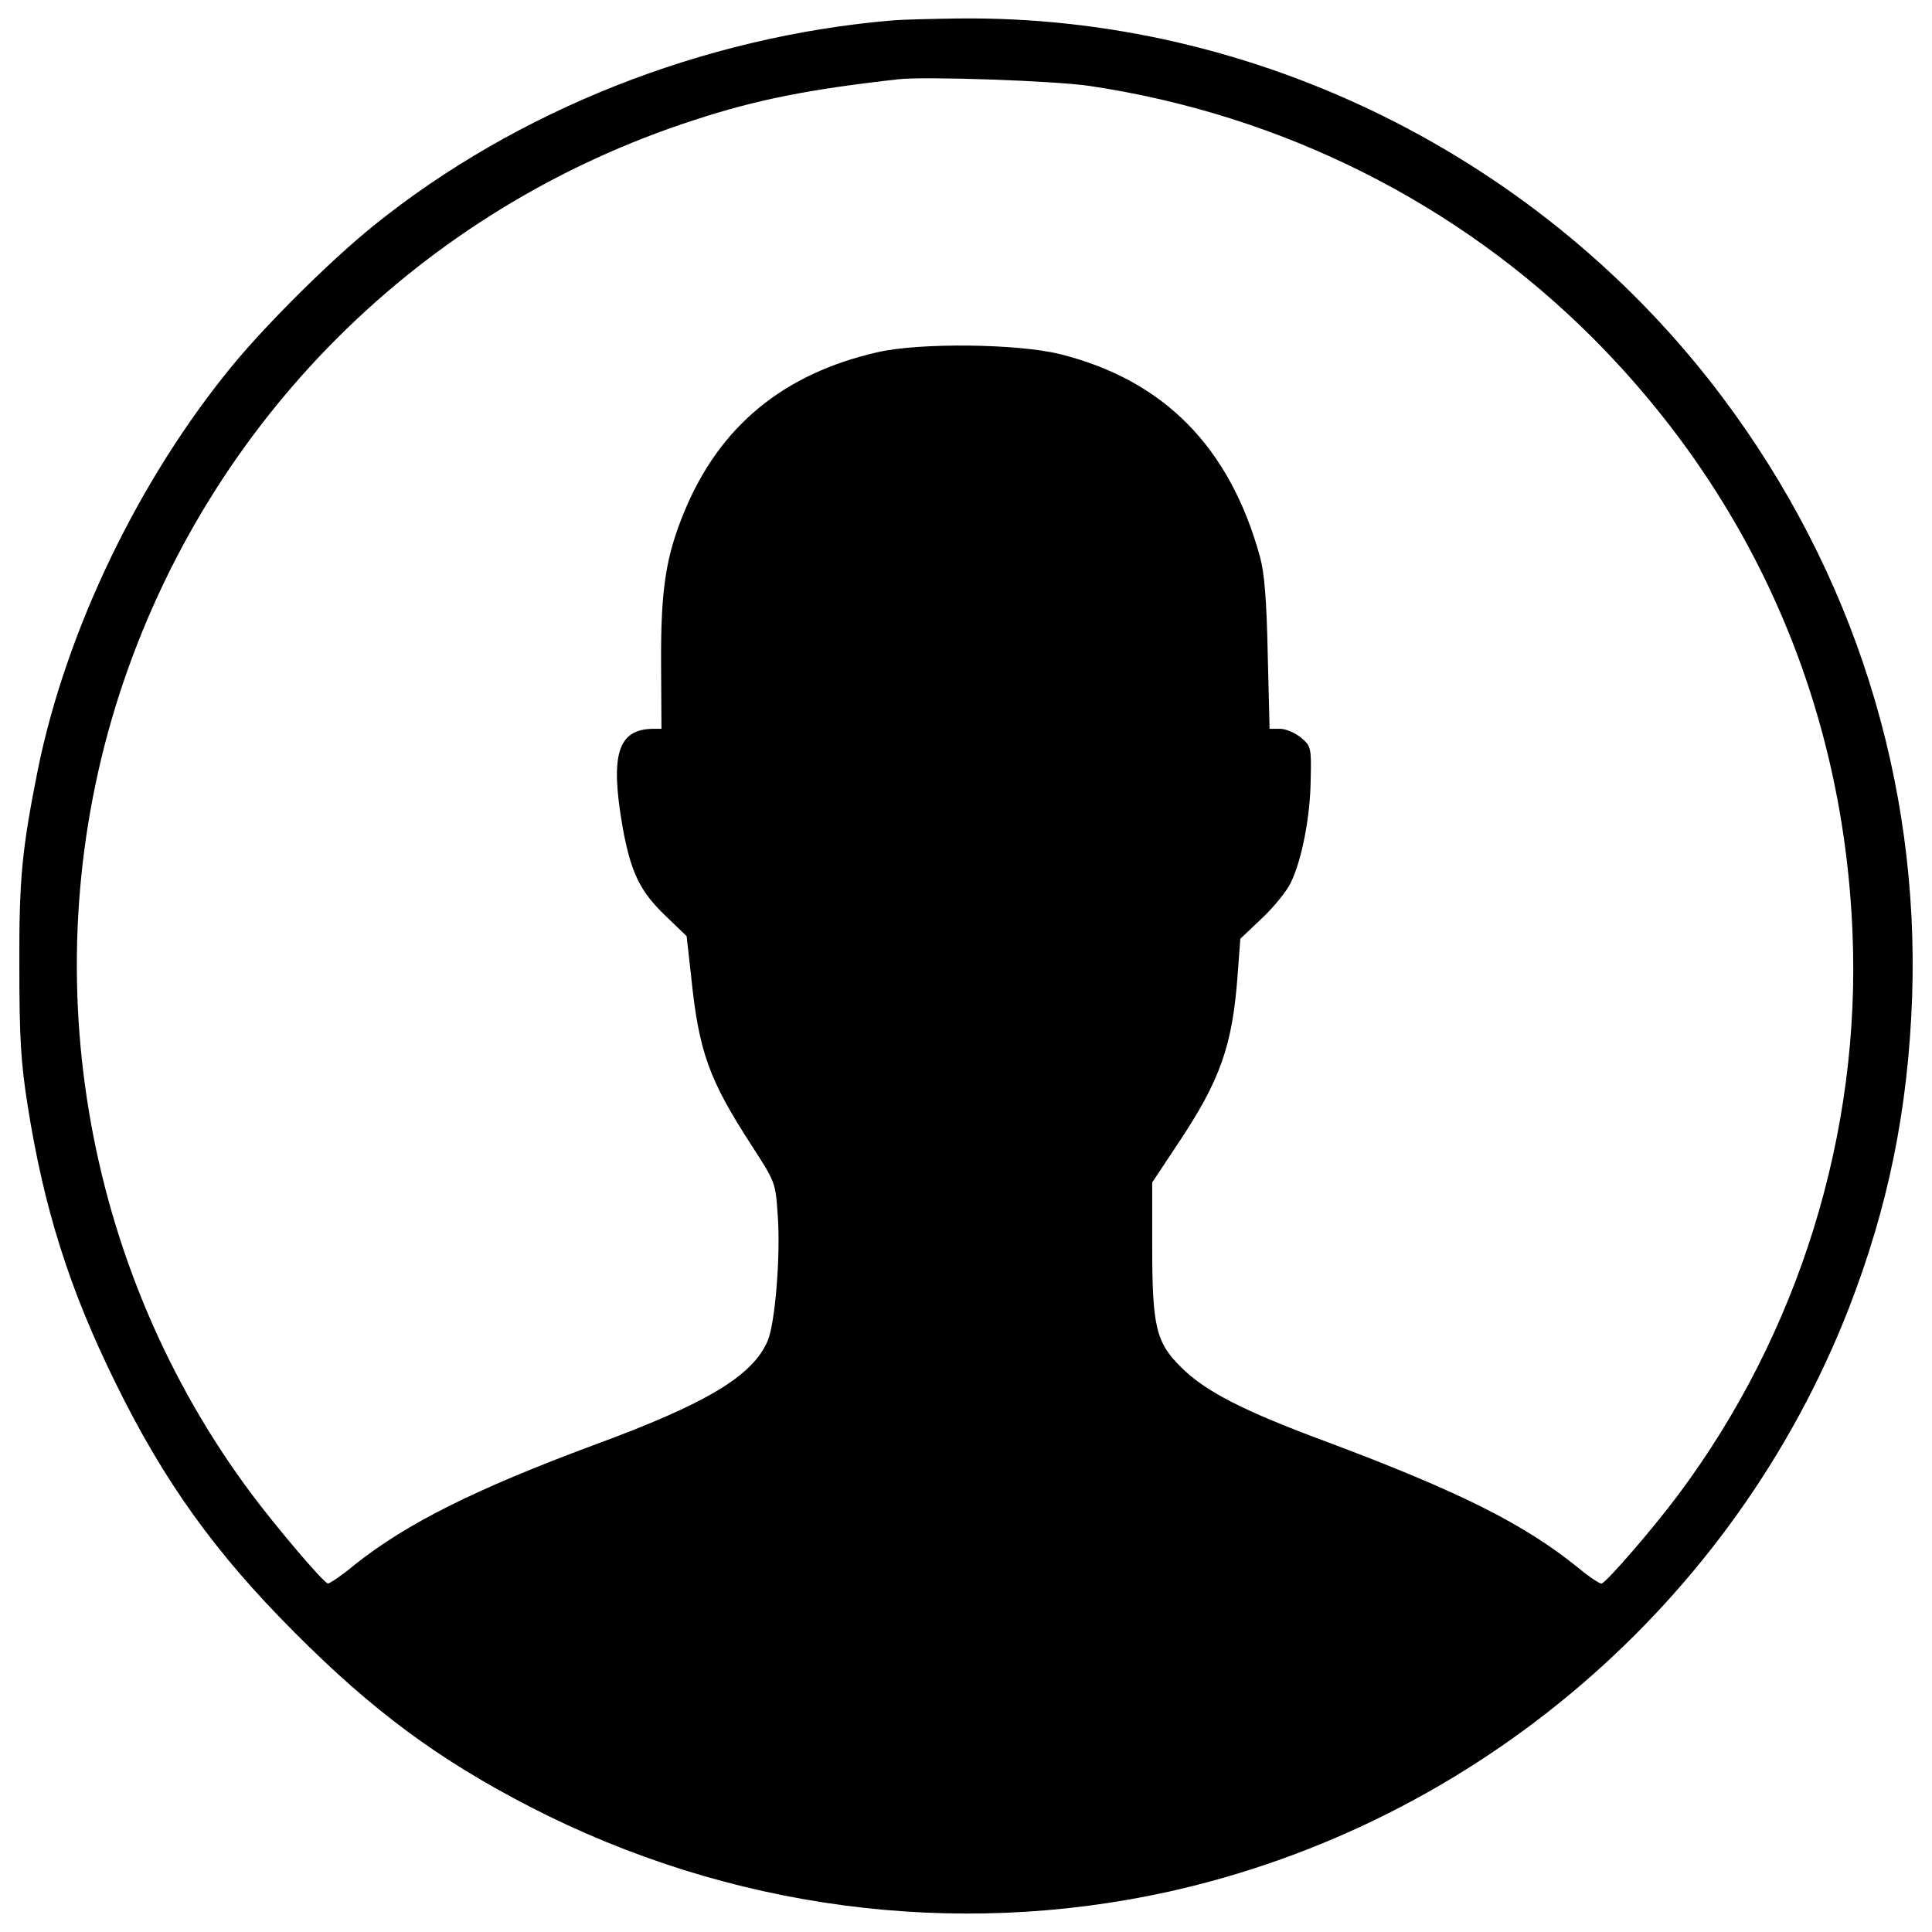
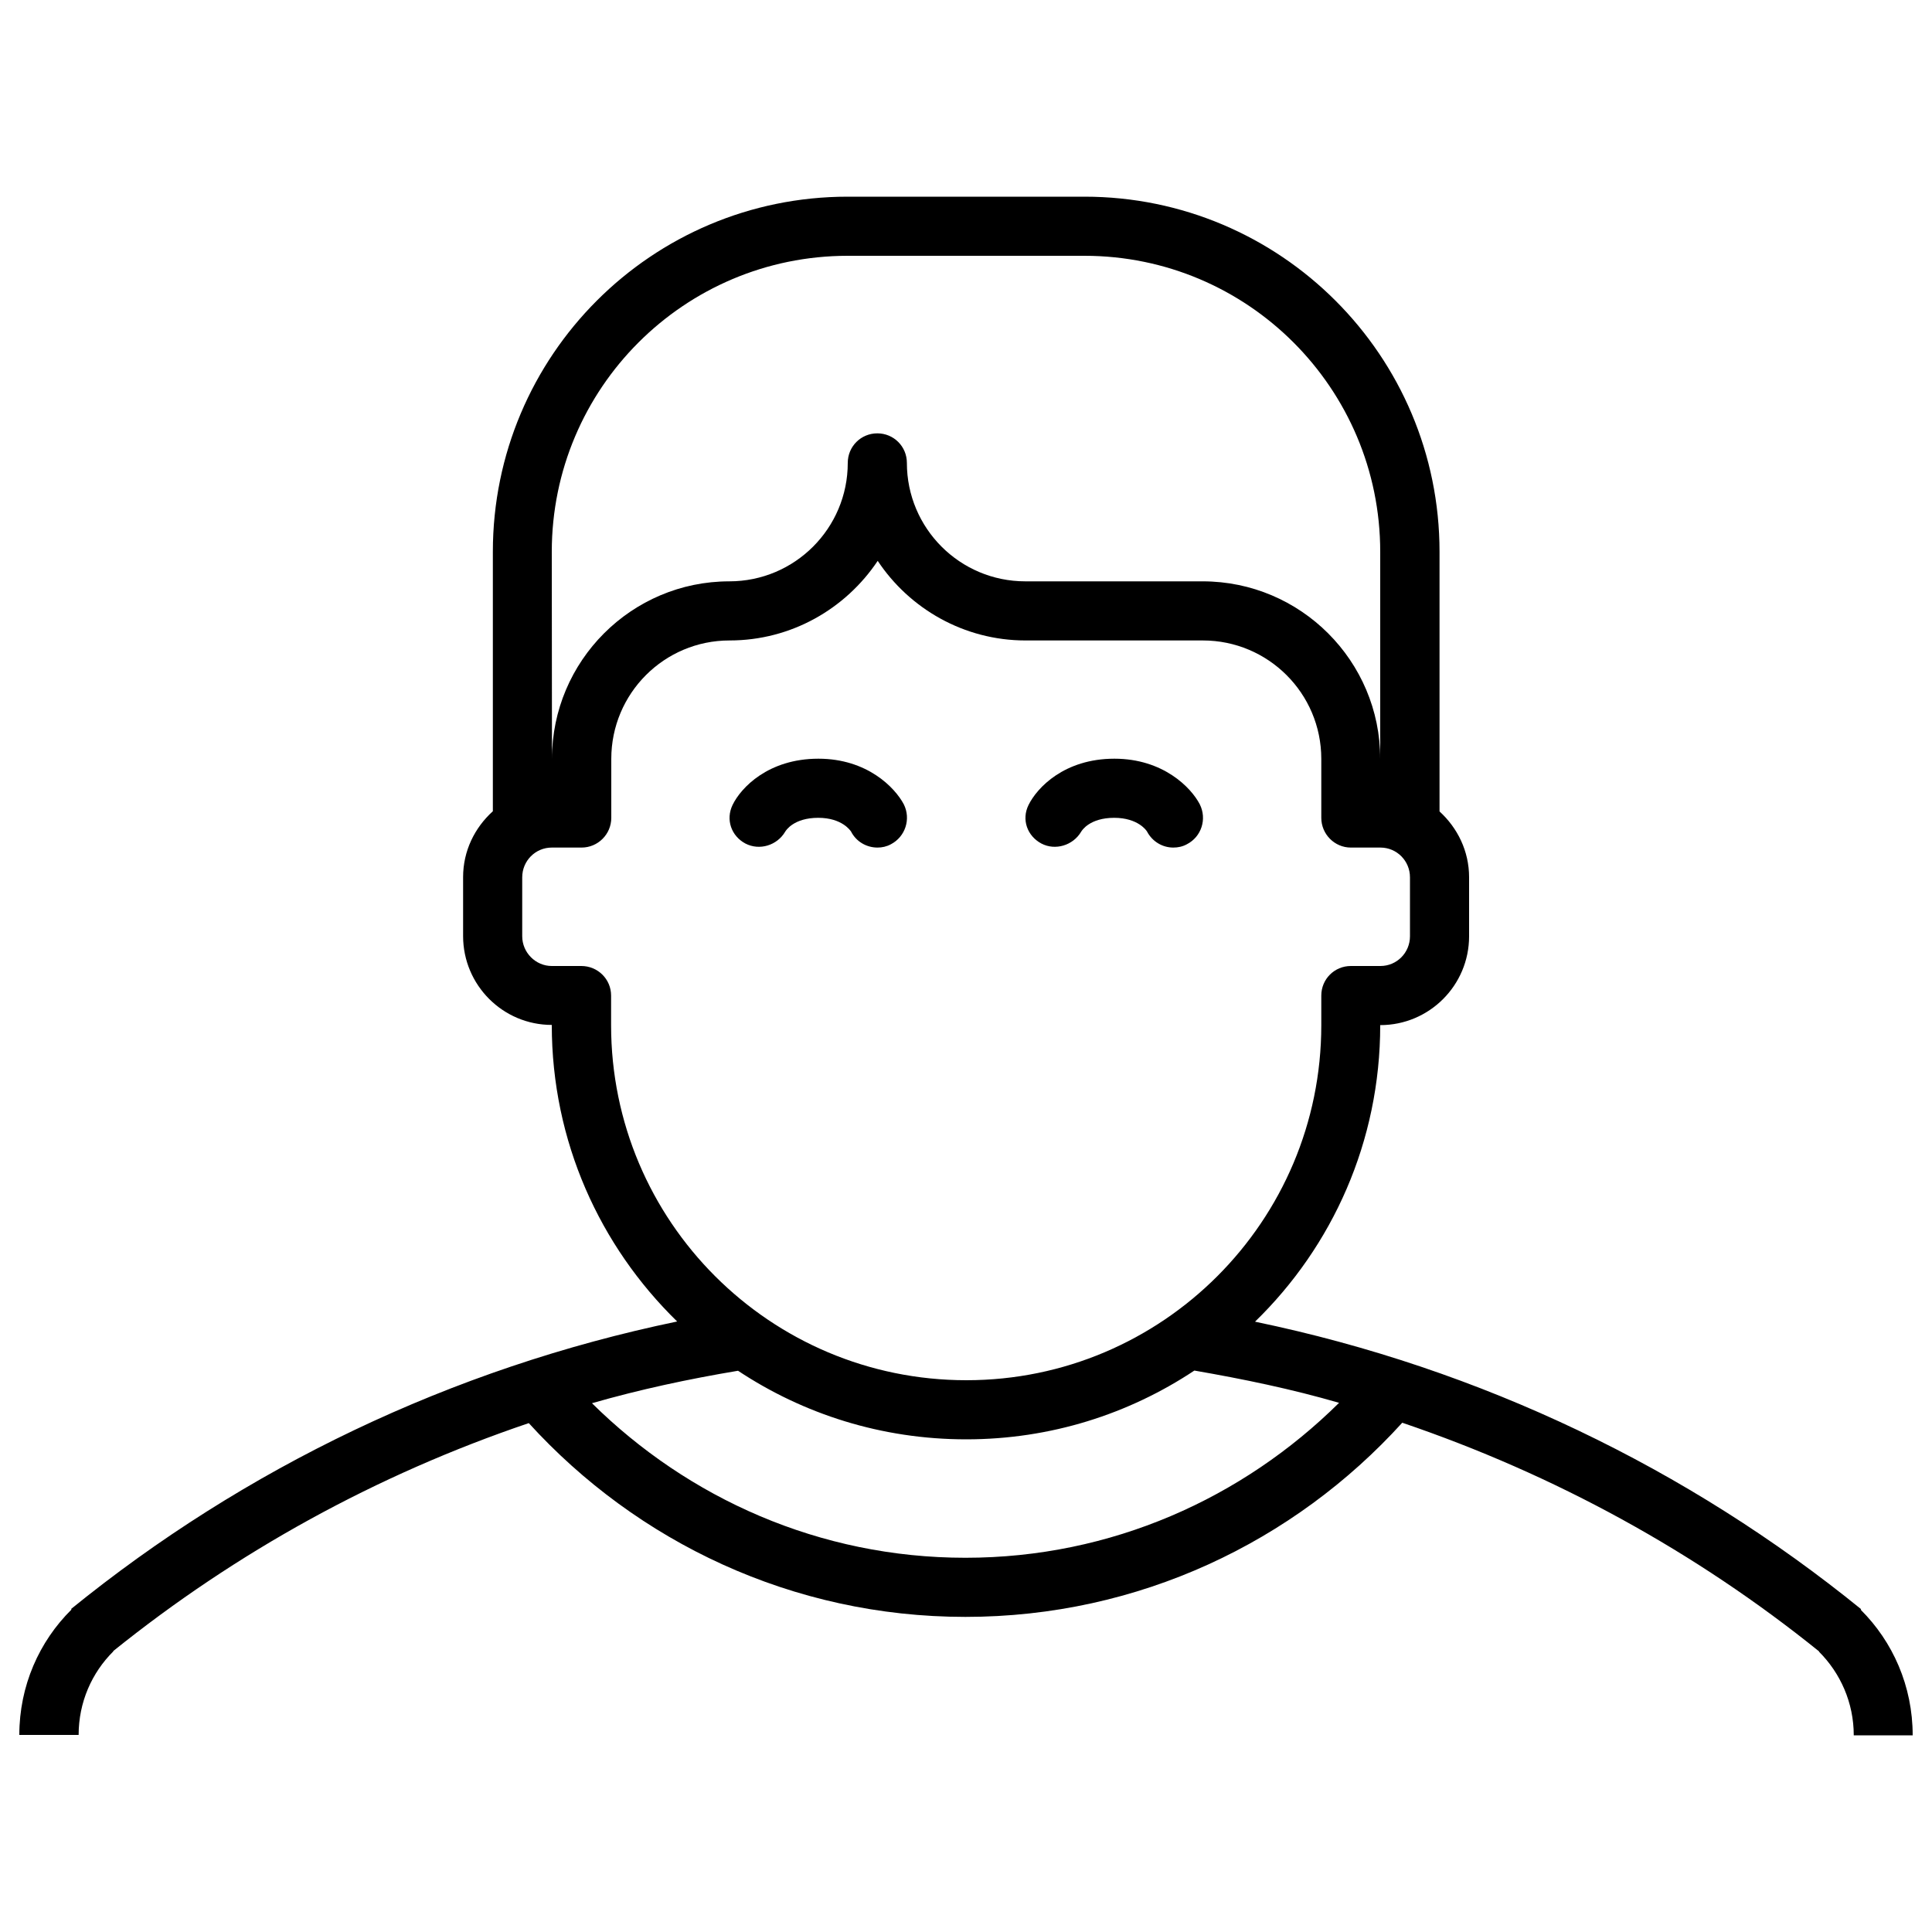
<svg xmlns="http://www.w3.org/2000/svg" version="1.1" x="0px" y="0px" viewBox="0 0 1000 1000" enable-background="new 0 0 1000 1000" xml:space="preserve">
  <g>
-     <g transform="translate(0,512) scale(0.1,-0.1)">
-       <path d="M4622,5014.6c-981.4-82.4-1947.5-465.8-2687.4-1061.9c-218.5-176.3-542.5-496.5-728.4-720.7C721.2,2643.5,343.6,1861.5,196,1136.9c-82.4-414-97.8-563.5-95.8-1025.5c0-358.5,7.7-490.7,42.2-709.2c84.3-536.7,216.6-954.6,454.3-1437.6c251.1-511.8,515.6-881.7,929.7-1295.8c402.5-404.5,745.6-657.5,1217.2-900.9c1027.4-529.1,2196.7-684.3,3306.5-439c1592.9,354.6,2923.2,1493.2,3519.3,3019C9772.5-1128.8,9876-626.6,9897.1-41.9c38.3,1119.4-302.9,2200.5-981.4,3105.3c-933.5,1244-2421,1980.1-3958.3,1960.9C4815.6,5022.3,4664.1,5018.5,4622,5014.6z M5637.9,4675.4c994.8-147.6,1909.2-605.7,2608.8-1307.3c828.1-831.9,1293.9-1897.7,1341.8-3074.6c44.1-1037-277.9-2075.9-902.8-2911.7c-130.3-174.4-364.2-444.7-394.9-458.1c-7.7-3.8-63.3,32.6-120.8,80.5c-281.8,228.1-613.4,394.9-1314.9,657.5c-423.6,157.2-615.3,256.9-739.9,379.5c-132.3,130.3-151.4,210.8-151.4,632.6v325.9l128.4,193.6c226.2,337.4,287.5,515.6,314.3,887.5l13.4,180.2l111.2,105.4c61.3,57.5,128.4,139.9,149.5,184c57.5,116.9,101.6,343.1,103.5,534.8c3.8,164.8,1.9,172.5-49.8,216.6c-30.7,24.9-78.6,46-109.3,46h-53.7l-9.6,389.1c-5.7,279.9-17.3,419.8-40.3,502.2c-157.2,569.3-498.4,914.3-1037,1048.5c-220.4,53.7-722.7,59.4-941.2,9.6c-488.8-111.2-818.5-383.4-1000.6-824.2c-95.8-231.9-122.7-400.6-120.8-784l1.9-341.2h-42.2c-184-1.9-224.3-132.3-159.1-508c42.2-233.9,90.1-333.5,220.4-458.1l111.2-107.3l23-205.1c40.3-394.9,92-536.7,314.4-879.8c122.7-189.8,122.7-189.8,134.2-362.3c15.3-203.2-13.4-555.9-51.7-646c-76.7-182.1-314.4-325.9-904.7-542.4c-607.6-226.2-962.3-402.5-1232.5-617.2c-69-57.5-132.3-99.7-139.9-97.7c-28.8,11.5-254.9,277.9-391,458.1C422.2-1437.4,163.4,119.1,617.7,1526C1075.8,2940.6,2178,4040.9,3594.5,4499c322,105.4,594.2,159.1,1056.2,210.8C4790.6,4725.2,5453.9,4702.2,5637.9,4675.4z" />
-     </g>
+     <path d="M285.6,285.6c0-84.6,68.6-153.2,153.2-153.2h122.5c84.5,0,153.1,68.6,153.1,153.2v107.2c0-50.7-41.2-91.9-91.9-91.9h-91.8c-33.9,0-61.3-27.5-61.3-61.3c0-8.5-6.8-15.3-15.3-15.3c-8.5,0-15.3,6.8-15.3,15.3c0,33.8-27.4,61.3-61.3,61.3c-50.6,0-91.8,41.2-91.8,91.9L285.6,285.6L285.6,285.6z M316.3,530.6v-15.3c0-8.5-6.9-15.3-15.4-15.3h-15.3c-8.4,0-15.3-7-15.3-15.4v-30.5c0-8.5,6.8-15.4,15.3-15.4H301c8.5,0,15.4-6.9,15.4-15.4v-30.5c0-33.9,27.4-61.3,61.2-61.3c32,0,60.1-16.4,76.7-41.2c16.4,24.7,44.6,41.2,76.5,41.2h91.8c33.8,0,61.3,27.4,61.3,61.3v30.5c0,8.5,6.9,15.4,15.3,15.4h15.3c8.5,0,15.3,6.9,15.3,15.4v30.5c0,8.5-6.8,15.4-15.3,15.4h-15.3c-8.5,0-15.3,6.8-15.3,15.3v15.3c0,101.5-82.3,183.8-183.7,183.8C398.6,714.4,316.3,632.1,316.3,530.6 M500.1,745c43.7,0,84.2-13.1,118.1-35.6c25.4,4.4,50.5,9.6,74.9,16.7c-49.8,49.3-117.8,80.2-193.4,80.2c-75.5,0-143.5-30.8-193.3-80c24.7-7.1,49.9-12.5,75.6-16.8C415.8,731.9,456.3,745,500.1,745 M963.1,833.2l0.2-0.3c-89.5-72.7-196.6-124.5-313.7-148.8c40-38.9,64.8-93.2,64.8-153.5c25.4,0,46-20.6,46-46v-30.5c0-13.6-6-25.6-15.3-34.1V285.6c0-101.5-82.3-183.8-183.8-183.8H438.8c-101.5,0-183.7,82.3-183.7,183.8v134.3c-9.4,8.5-15.4,20.5-15.4,34.1v30.5c0,25.4,20.6,46,45.9,46c0,60.3,24.9,114.5,64.9,153.5c-117.1,24.3-224.2,76.1-313.7,148.8l0.2,0.3c-16.7,16.5-27,39.5-27,64.9h30.7c0-16.9,6.8-32.2,18-43.3l-0.1-0.1c63.6-51.2,136.2-91.3,215.1-118C329.6,798,410,836.9,499.7,836.9c89.7,0,170.2-38.9,226.1-100.5c79.2,26.9,152.1,67,215.8,118.4l-0.1,0.1c11.1,11.1,18,26.4,18,43.3H990C990,872.7,979.7,849.7,963.1,833.2 M385.8,436.6c7.3,3.8,16.4,1,20.6-6.1c0.4-0.7,4.5-7.2,17.1-7.2c12.4,0,16.7,6.7,17,7.1c2.7,5.3,8.1,8.3,13.7,8.3c2.3,0,4.7-0.5,6.9-1.7c7.5-3.9,10.5-13.1,6.7-20.7c-4.6-8.7-19-23.6-44.2-23.6c-25.9,0-40.1,15-44.4,23.9C375.5,424.2,378.5,432.7,385.8,436.6 M539,436.6c7.2,3.8,16.4,1,20.6-6.1c0.4-0.7,4.5-7.2,17.1-7.2c12.4,0,16.8,6.7,17,7.1c2.8,5.3,8.1,8.3,13.6,8.3c2.4,0,4.8-0.5,7-1.7c7.6-3.9,10.5-13.1,6.7-20.7c-4.5-8.7-19-23.6-44.2-23.6c-25.9,0-40,15-44.4,23.9C528.6,424.2,531.7,432.7,539,436.6" />
  </g>
</svg>
